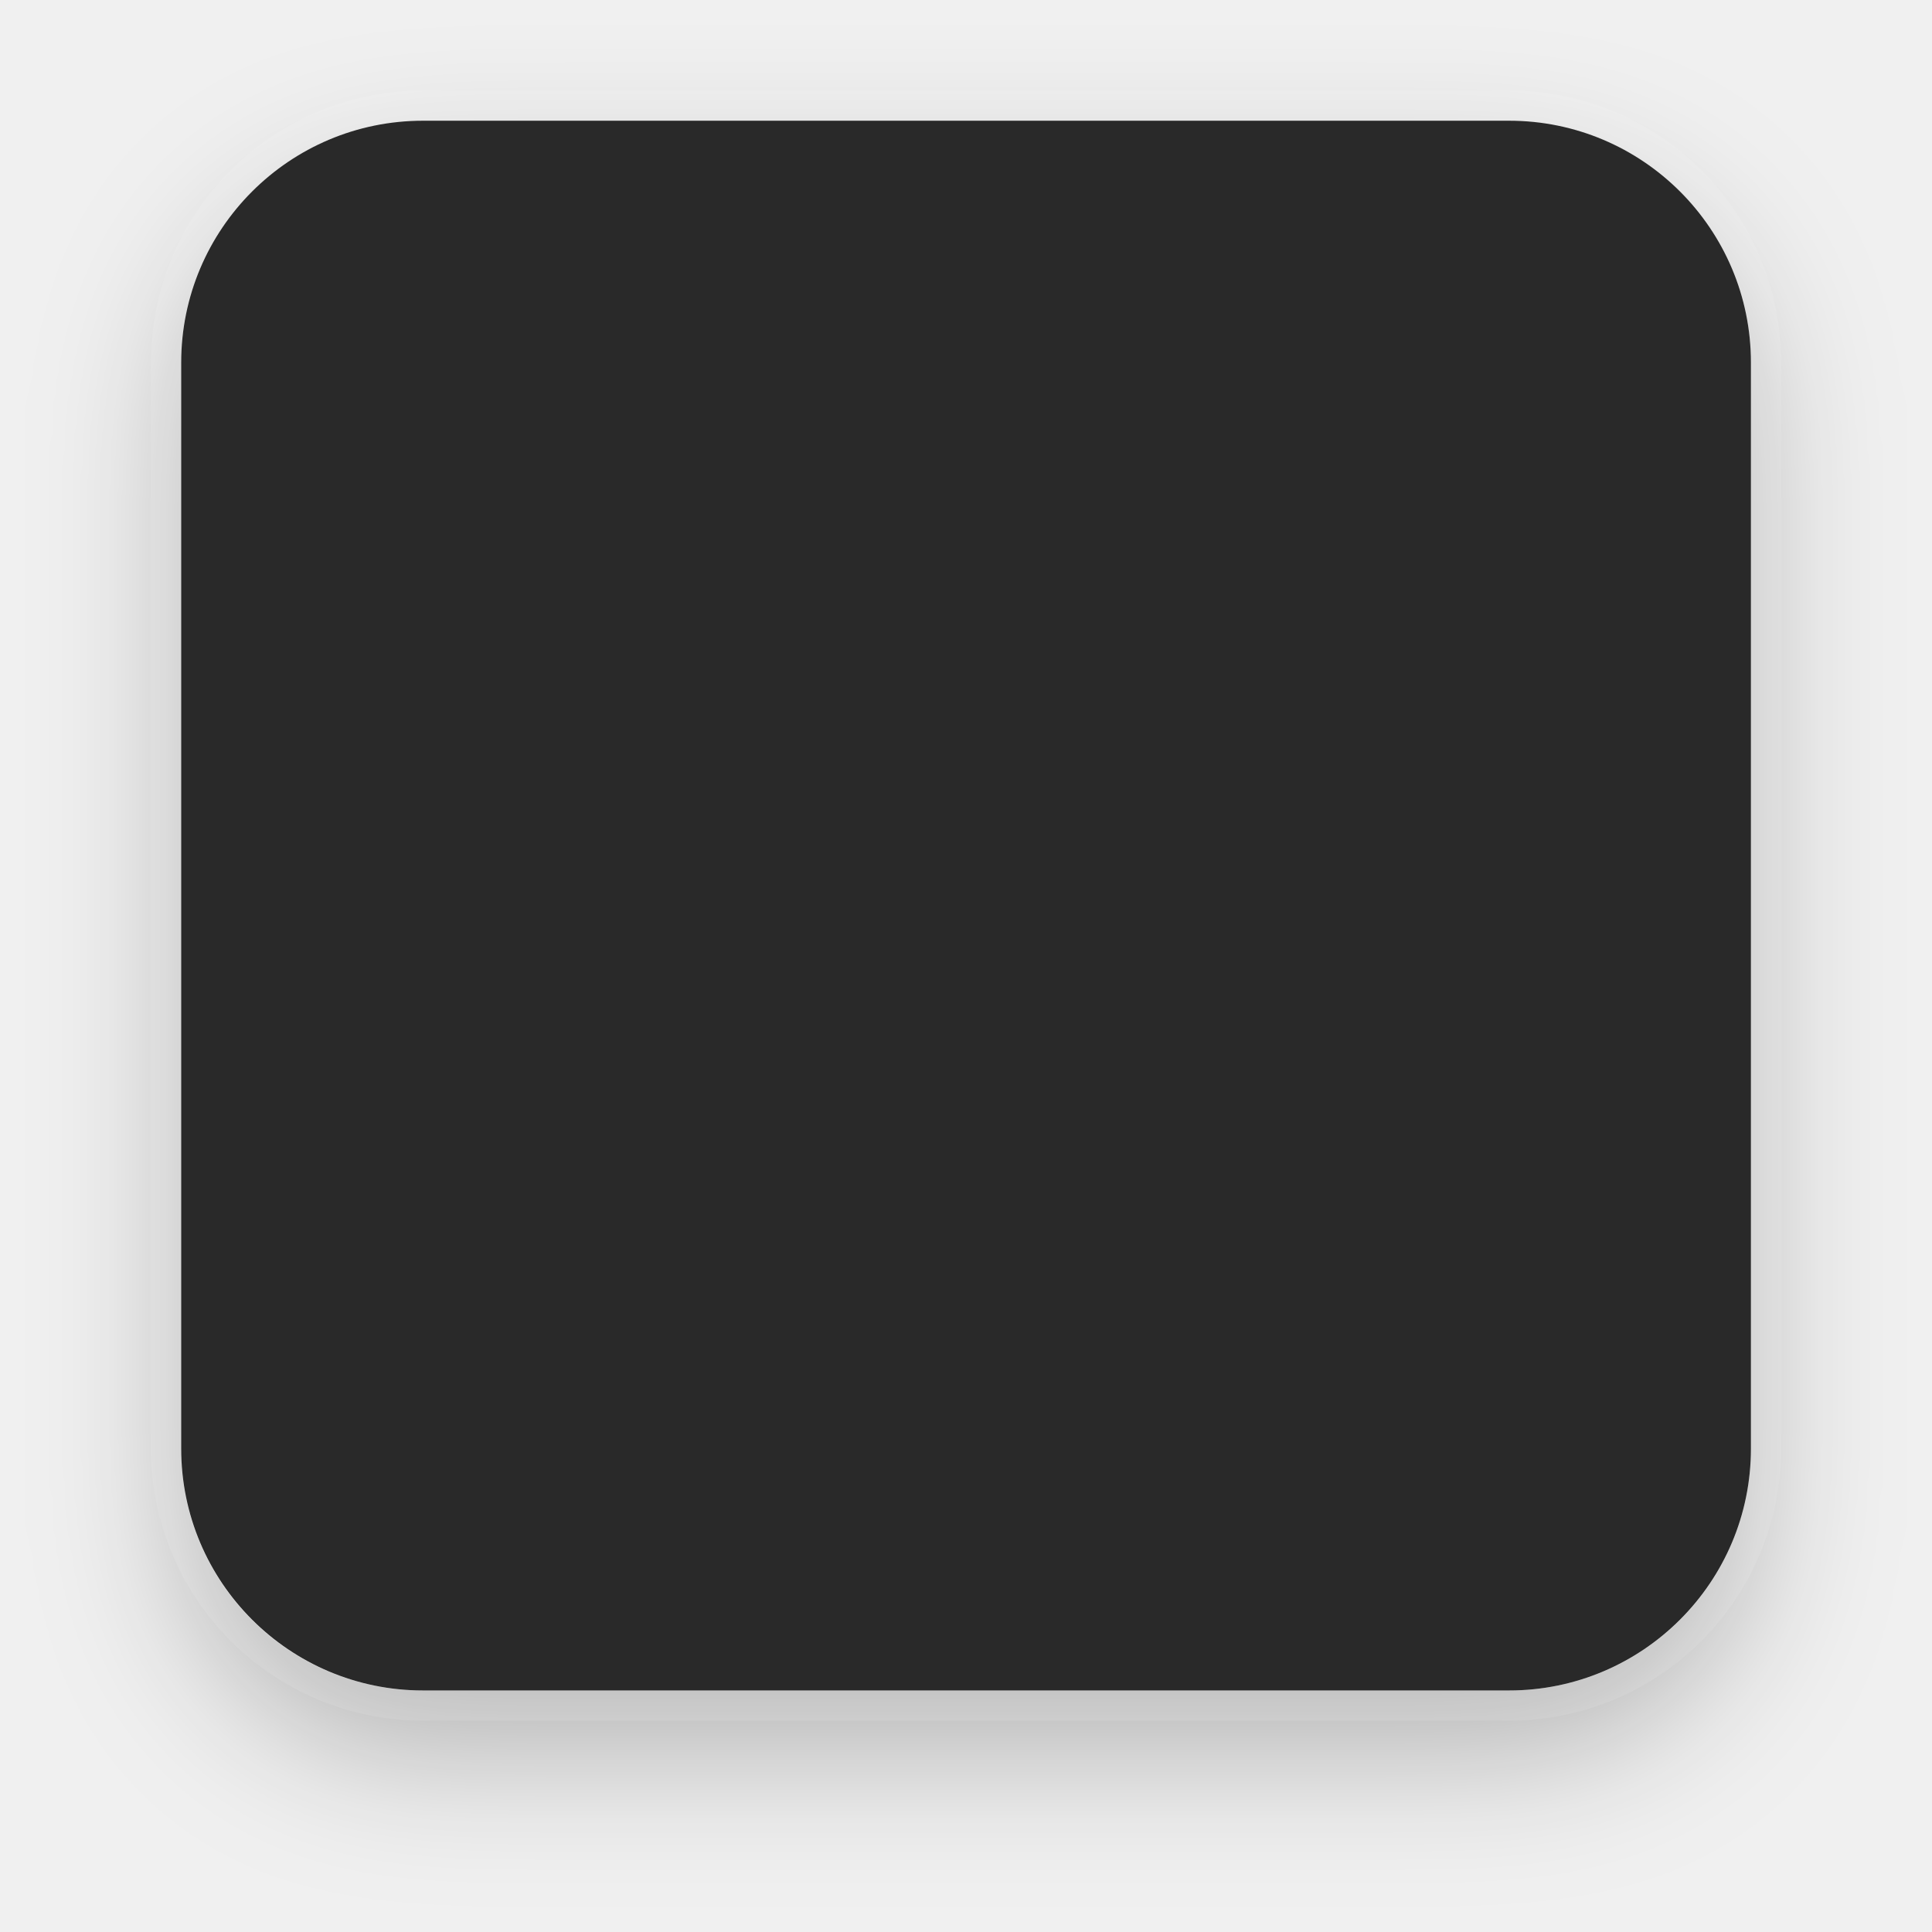
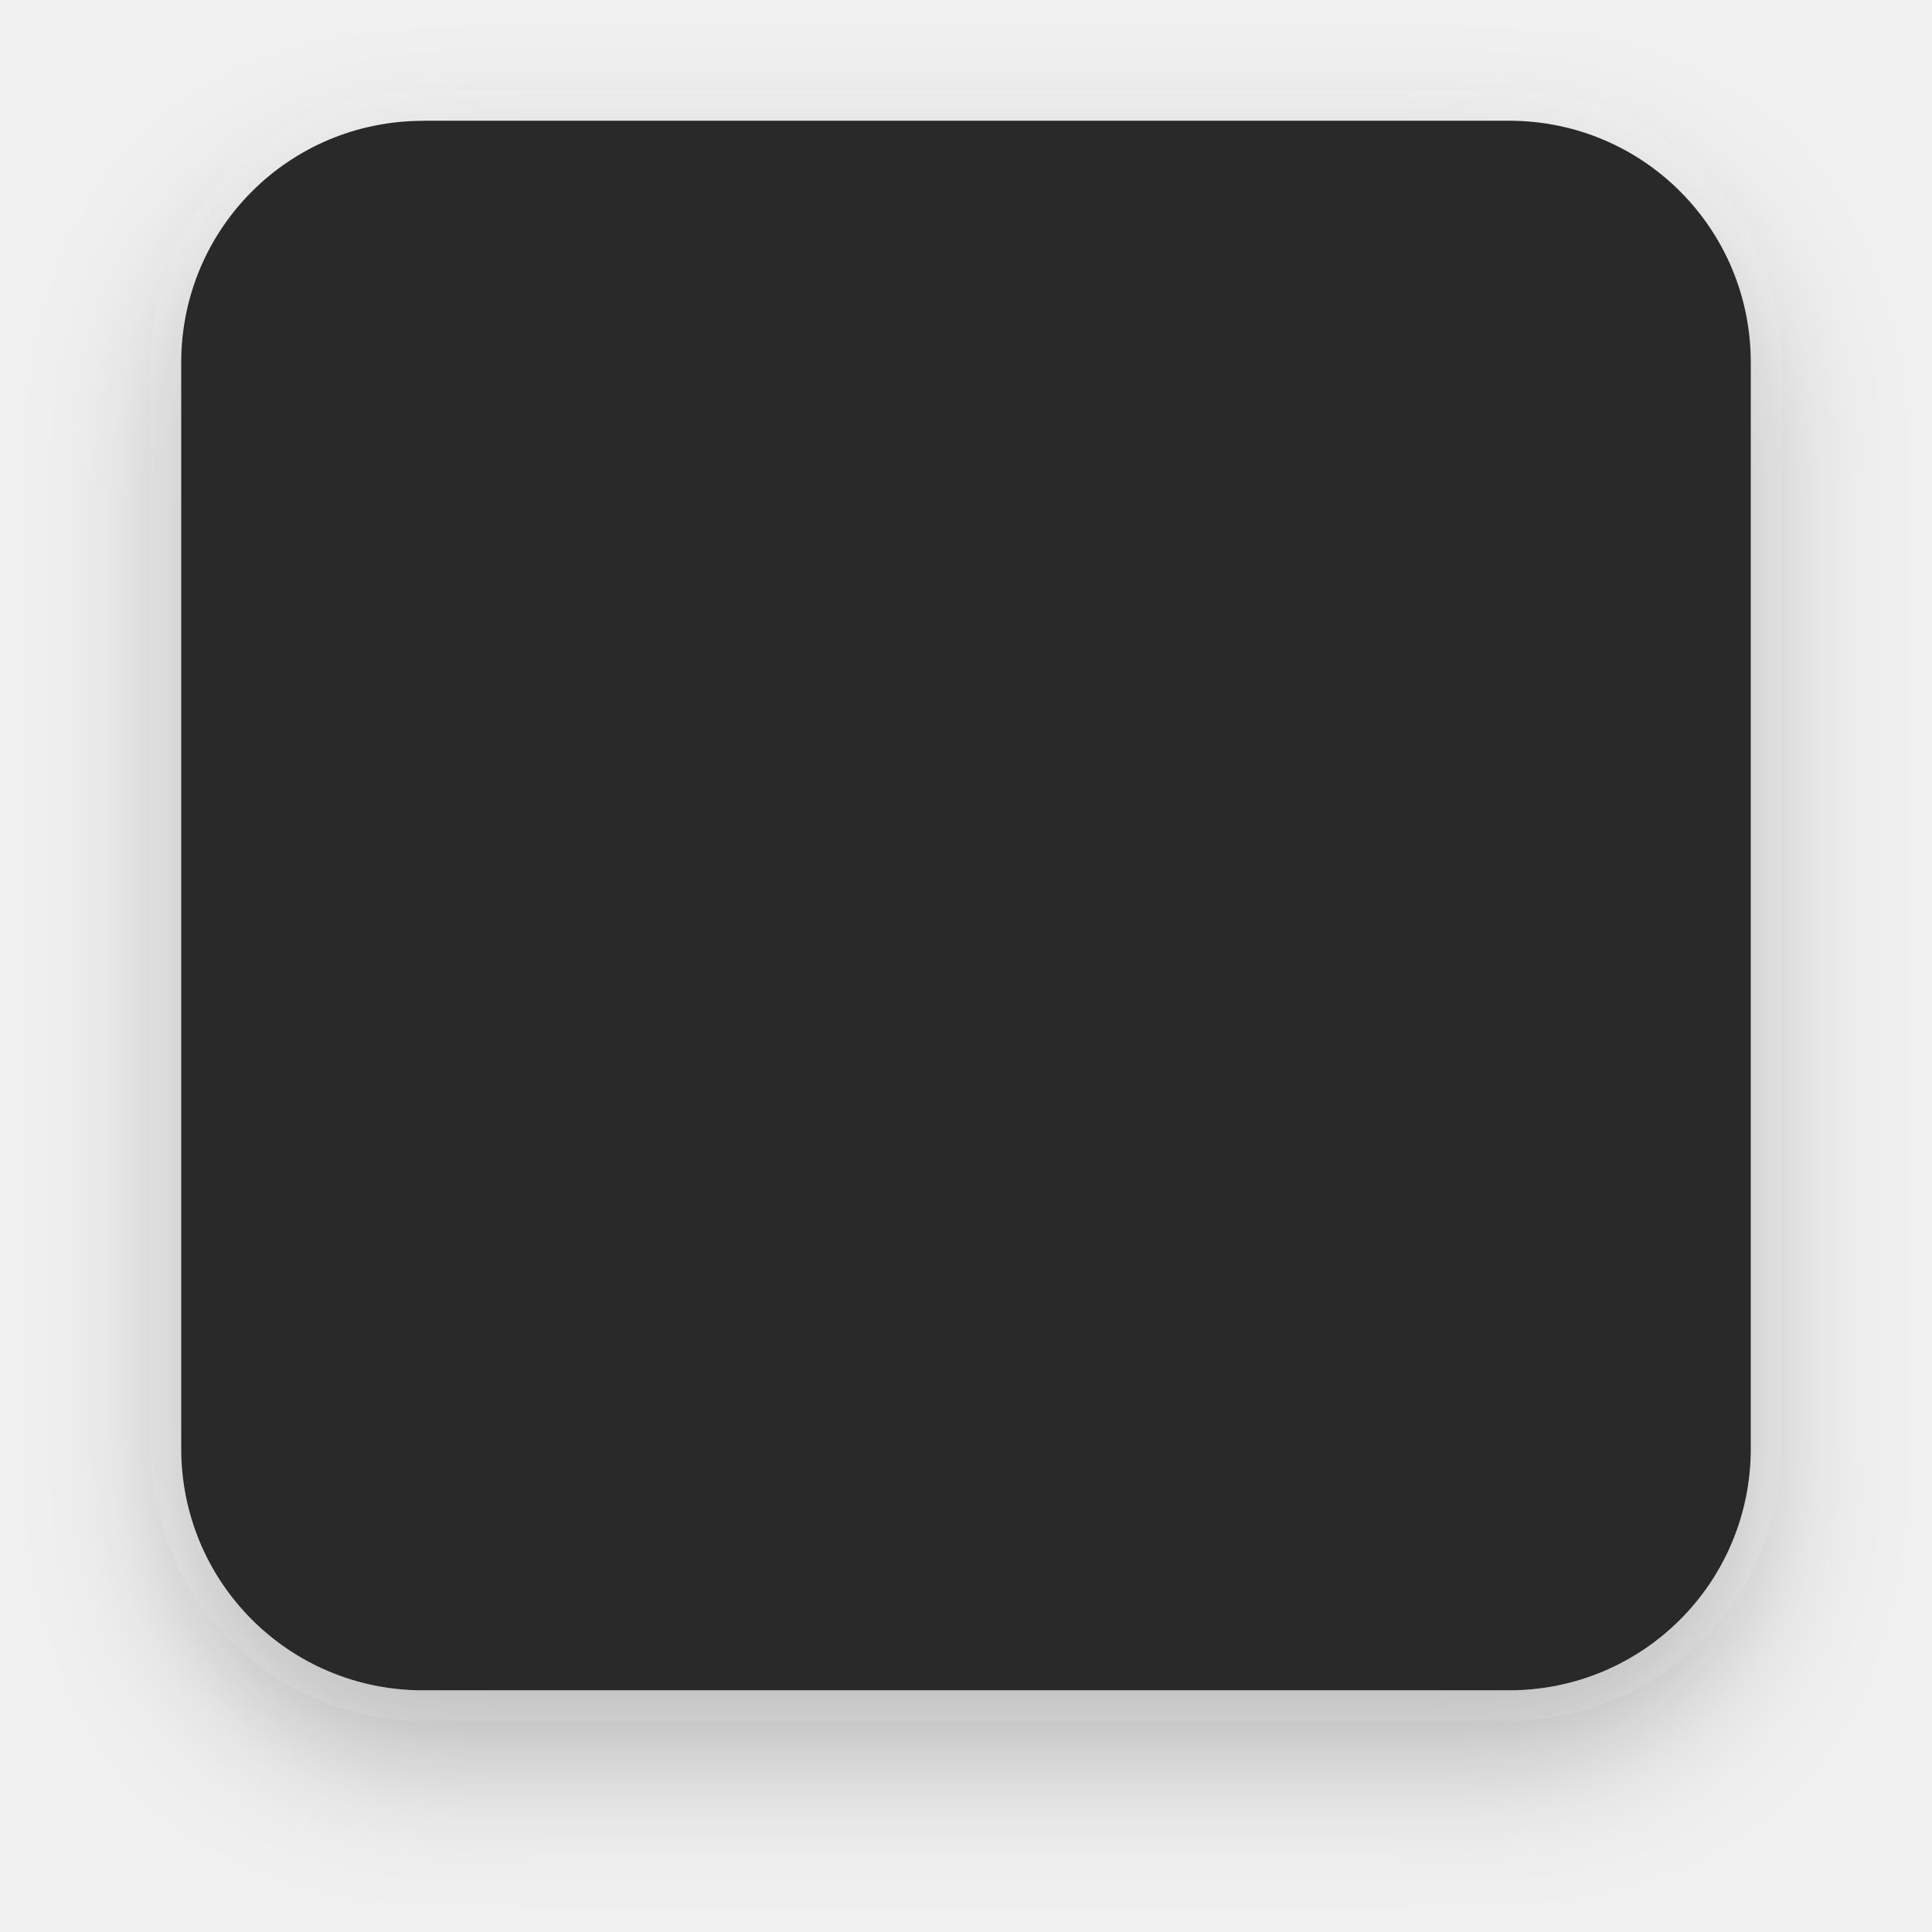
<svg xmlns="http://www.w3.org/2000/svg" width="64" height="64" viewBox="0 0 16.933 16.933" version="1.1" id="svg5">
  <defs id="defs2">
    <filter style="color-interpolation-filters:sRGB" id="filter1049" x="-0.108" y="-0.108" width="1.216" height="1.216">
      <feGaussianBlur stdDeviation="0.619" id="feGaussianBlur1051" />
    </filter>
    <clipPath clipPathUnits="userSpaceOnUse" id="clipPath1633">
      <path id="path1635" style="opacity:0.95;fill:#ffffff;stroke-width:0.974;stroke-linecap:round;stroke-linejoin:round" d="m 0.23,-3.969 c -2.033,0 -3.67,1.637 -3.67,3.67 V 16.174 c 0,2.033 1.637,3.67 3.67,3.67 H 16.703 c 2.033,0 3.67,-1.637 3.67,-3.67 V -0.299 C 20.373,-2.332 18.736,-3.969 16.703,-3.969 Z M 3.708,1.058 h 9.518 c 1.175,0 2.12,0.946 2.12,2.12 v 9.518 c 0,1.175 -0.946,2.12 -2.12,2.12 H 3.708 C 2.533,14.817 1.587,13.871 1.587,12.696 V 3.179 c 0,-1.175 0.946,-2.12 2.12,-2.12 z" />
    </clipPath>
  </defs>
  <g id="layer1">
    <rect style="fill:#000000;stroke-width:0.563;stroke-linecap:round;stroke-linejoin:round;filter:url(#filter1049);opacity:0.25" id="rect1047" width="13.758" height="13.758" x="1.588" y="1.588" rx="2.12" ry="2.12" clip-path="url(#clipPath1633)" />
-     <rect style="opacity:0.95;fill:#202020;fill-opacity:1;stroke:#ffffff;stroke-width:0.529;stroke-linecap:round;stroke-linejoin:round;stroke-miterlimit:4;stroke-dasharray:none;stroke-opacity:0.1;paint-order:stroke fill markers" id="rect11987" width="13.758" height="13.758" x="1.588" y="1.058" rx="2.12" ry="2.12" />
+     <path id="path977" style="color:#000000;opacity:0.95;fill:#ffffff;fill-opacity:0.1;stroke-width:3.78;stroke-linecap:round;stroke-linejoin:round;-inkscape-stroke:none;paint-order:stroke fill markers" d="M 14.012 2.996 C 9.035 2.996 4.998 7.041 4.998 12.018 L 4.998 47.982 C 4.998 52.959 9.035 57.004 14.012 57.004 L 49.982 57.004 C 54.959 57.004 59.004 52.959 59.004 47.982 L 59.004 12.018 C 59.004 7.041 54.959 2.996 49.982 2.996 L 14.012 2.996 z M 14.014 4 L 49.986 4 C 54.426 4 58 7.574 58 12.014 L 58 47.986 C 58 52.426 54.426 56 49.986 56 L 14.014 56 C 9.574 56 6 52.426 6 47.986 L 6 12.014 C 6 7.574 9.574 4 14.014 4 z " transform="scale(0.2645833)" />
+     <path style="color:#000000;opacity:0.95;fill:#202020;stroke-width:0.529;stroke-linecap:round;stroke-linejoin:round;-inkscape-stroke:none;paint-order:stroke fill markers" d="m 3.708,1.058 h 9.517 c 1.175,0 2.12,0.946 2.12,2.12 v 9.517 c 0,1.175 -0.946,2.12 -2.12,2.12 H 3.708 c -1.175,0 -2.12,-0.946 -2.12,-2.12 V 3.179 c 0,-1.175 0.946,-2.12 2.12,-2.12 z" id="path979" />
  </g>
</svg>
